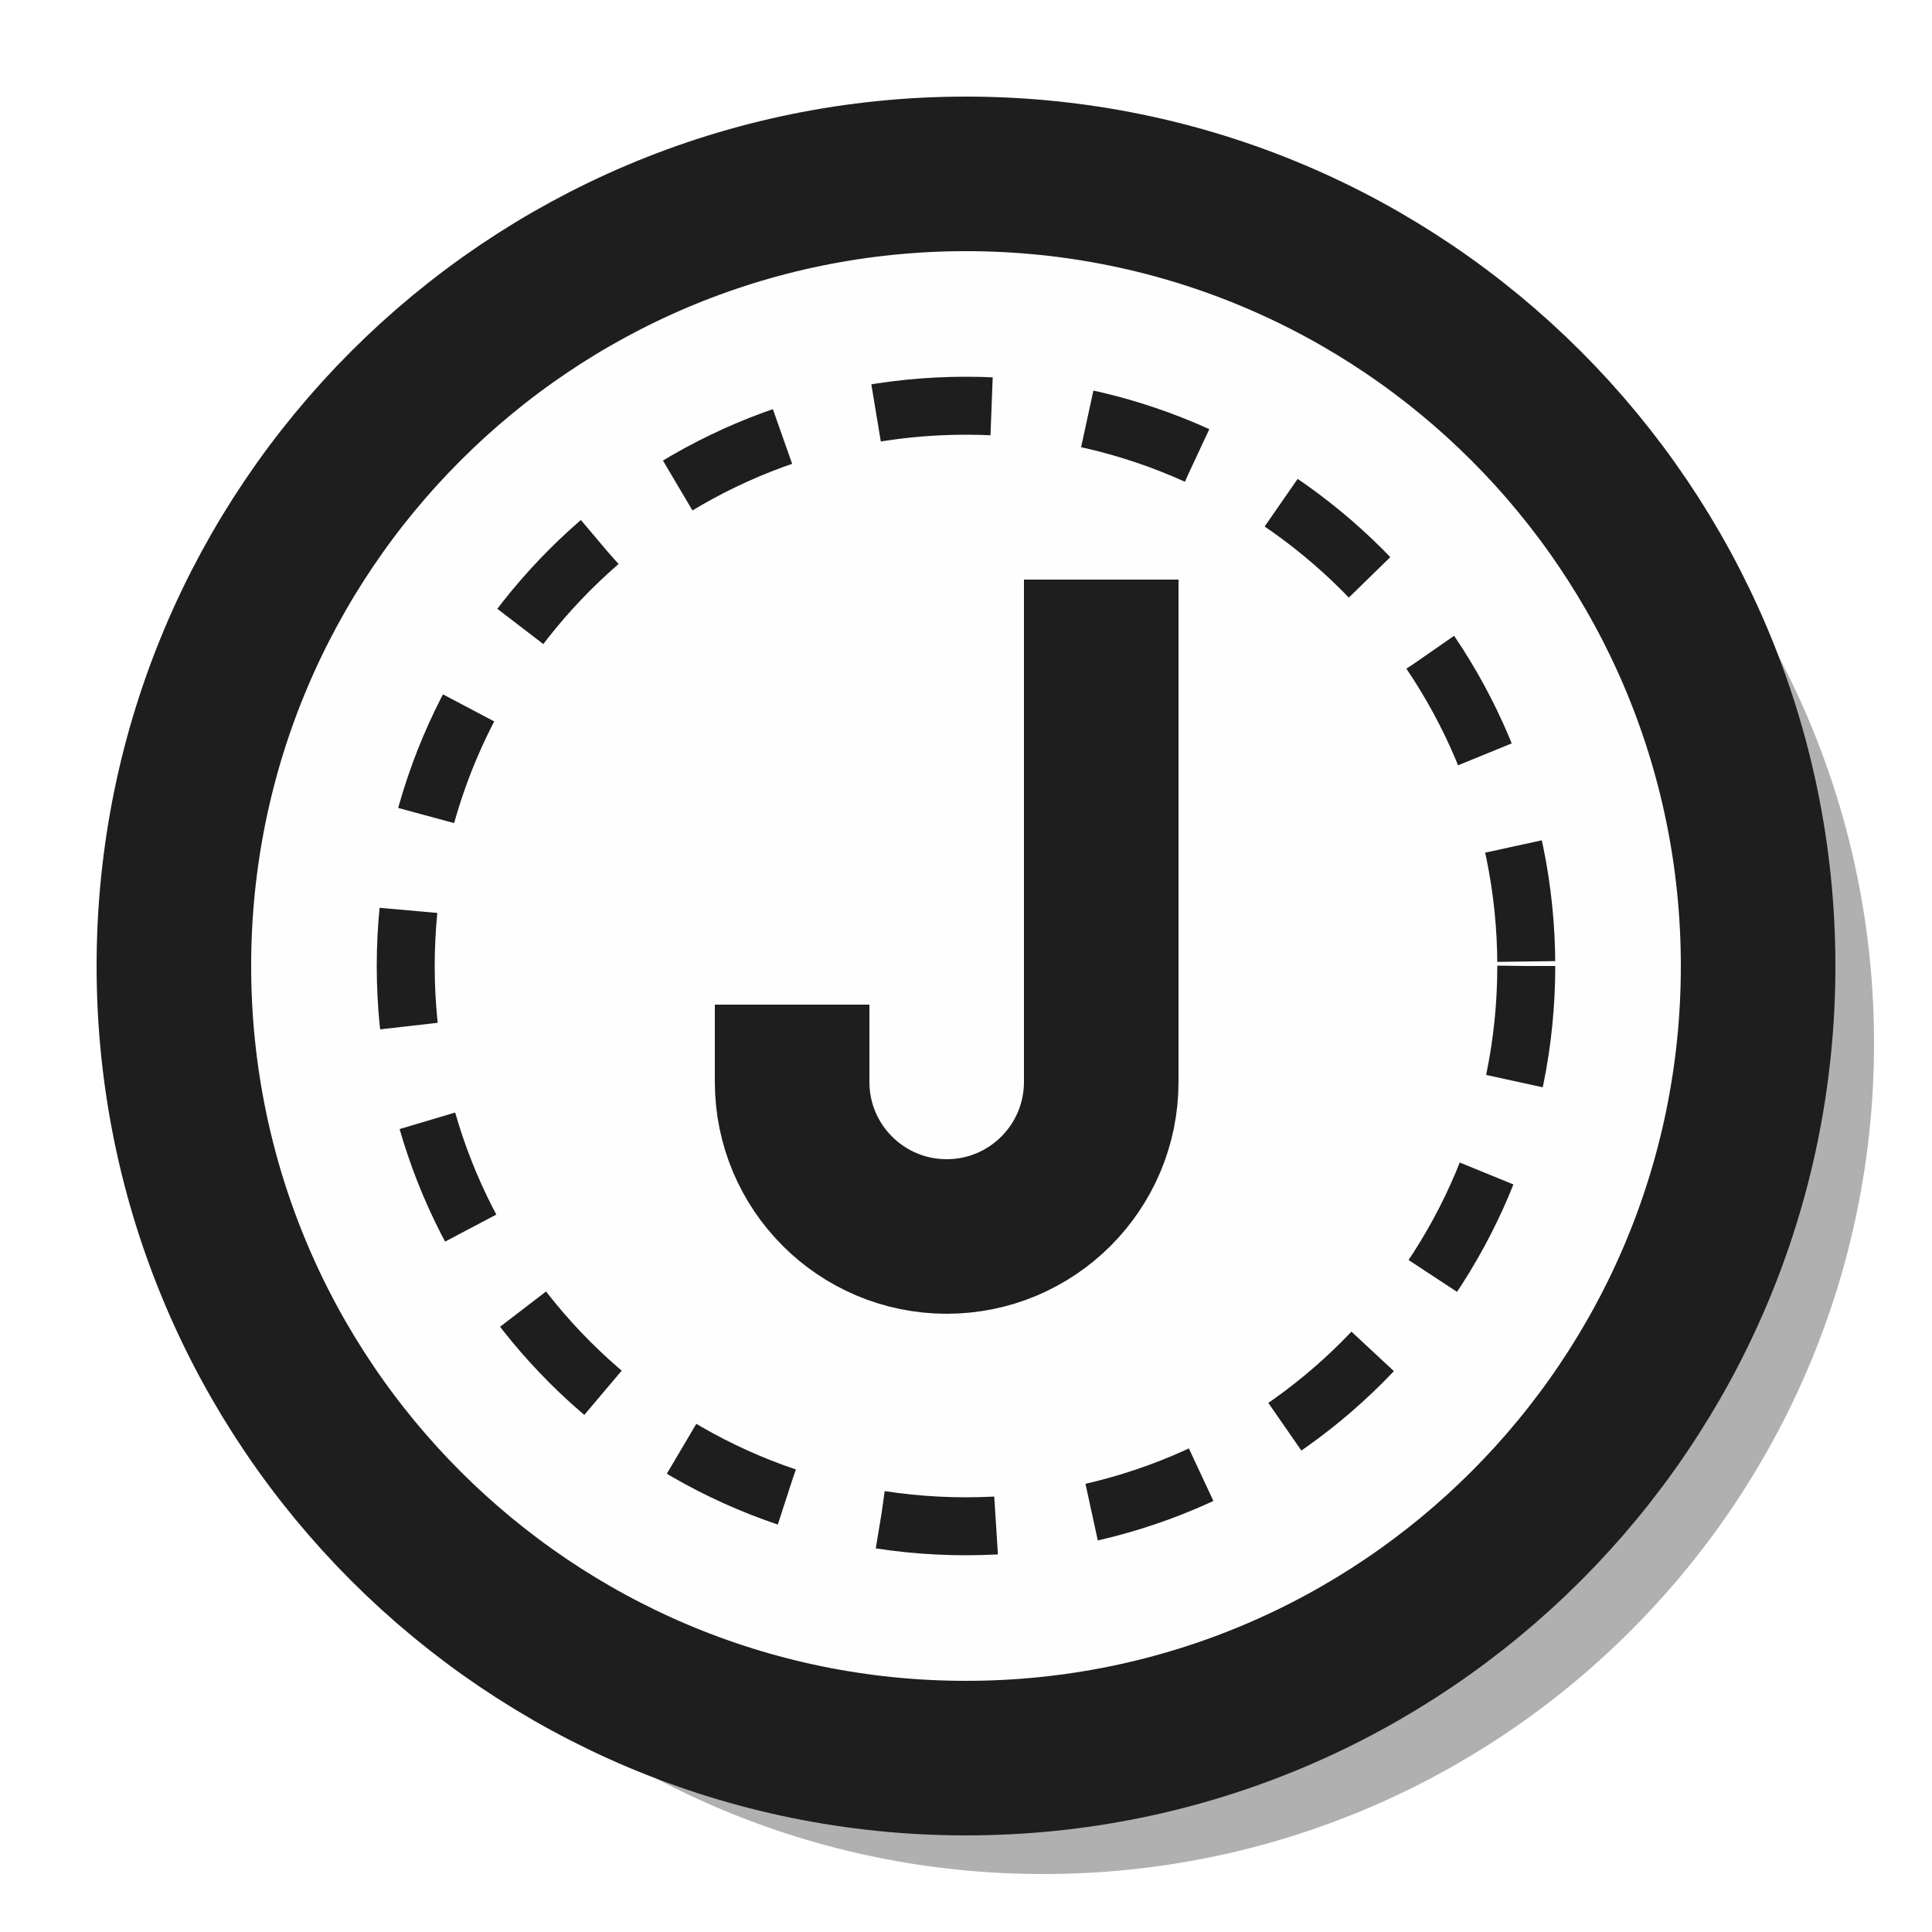
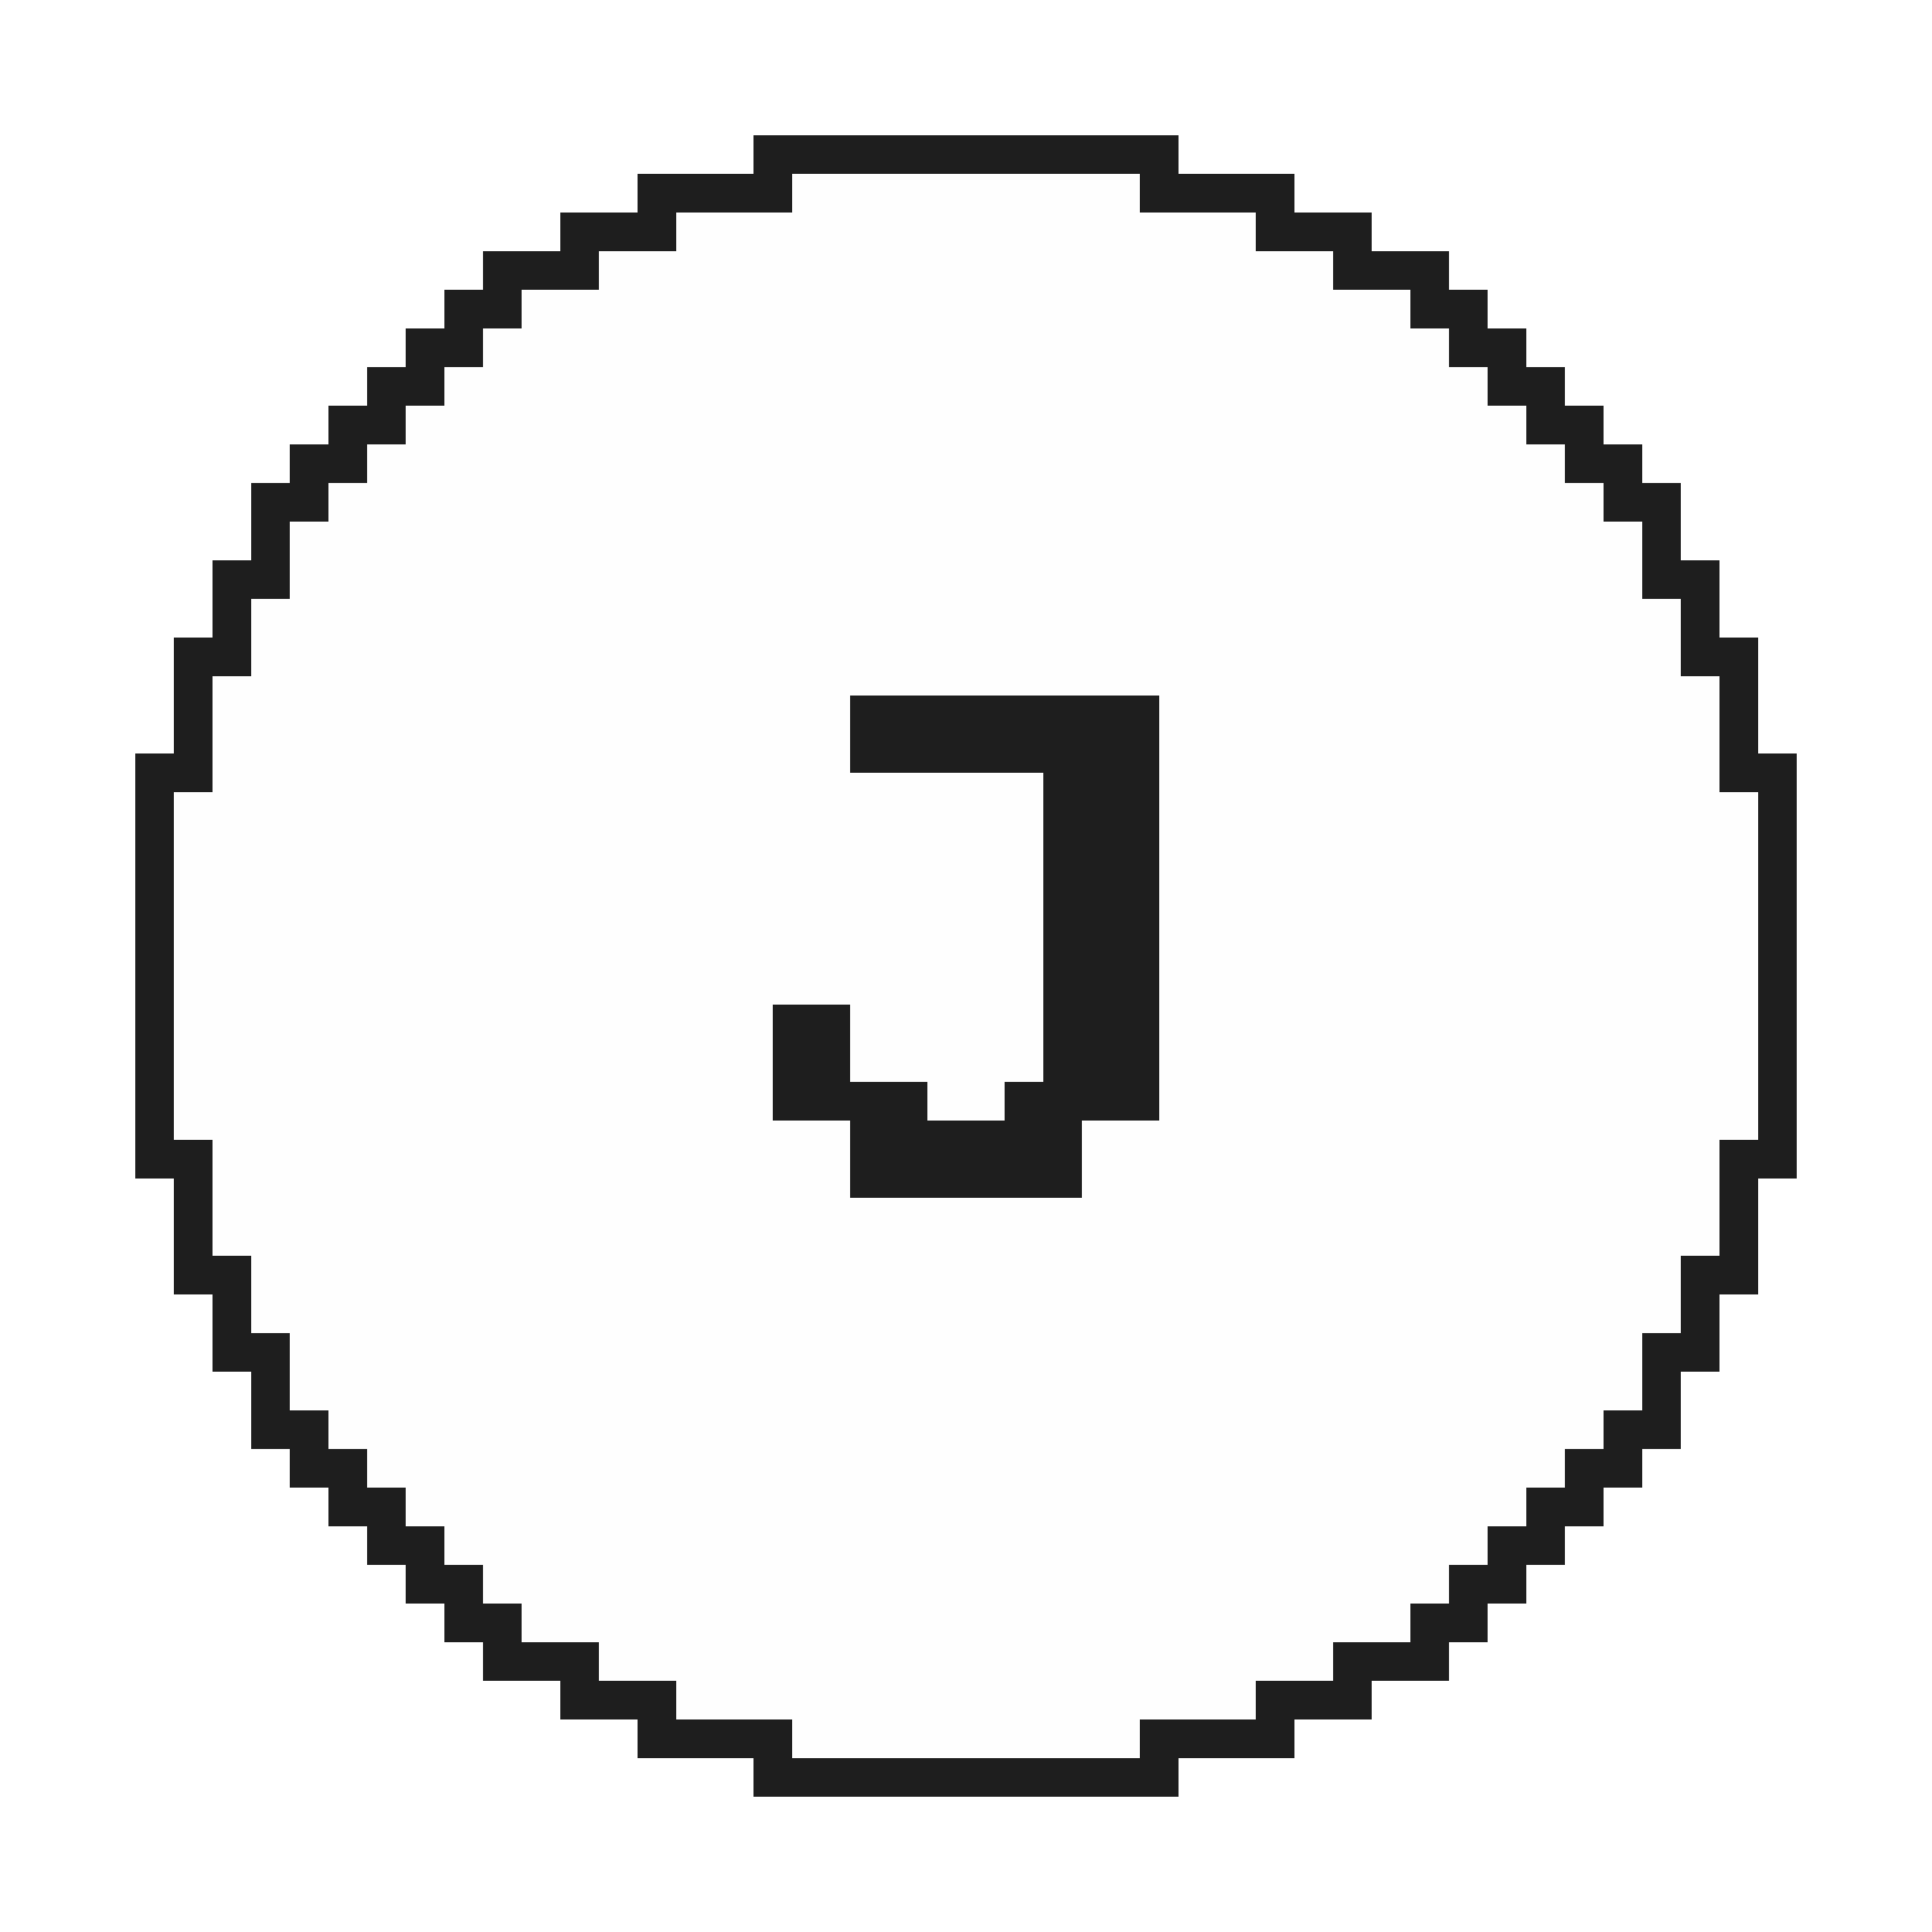
- <svg xmlns="http://www.w3.org/2000/svg" viewBox="0 0 100 100" width="100" height="100">
-   <circle cx="54" cy="54" r="43" fill="#1E1E1E" fill-opacity=".35" />
-   <circle cx="50" cy="50" r="41" fill="#FEFEFE" stroke="#1E1E1E" stroke-width="8" />
-   <circle cx="50" cy="50" r="29" fill="none" stroke="#1E1E1E" stroke-width="3" stroke-dasharray="6 5" />
-   <path d="M57 34V56A8 8 0 0 1 41 56" fill="none" stroke="#1E1E1E" stroke-width="8" stroke-linecap="square" />
+ <svg xmlns="http://www.w3.org/2000/svg" viewBox="0 0 100 100" width="100" height="100" shape-rendering="crispEdges">
+   <path fill="#FEFEFE" stroke="#1E1E1E" stroke-width="2" d="M60 8V10H66V12H70V14H74V16H76V18H78V20H80V22H82V24H84V26H86V30H88V34H90V40H92V60H90V66H88V70H86V74H84V76H82V78H80V80H78V82H76V84H74V86H70V88H66V90H60V92H40V90H34V88H30V86H26V84H24V82H22V80H20V78H18V76H16V74H14V70H12V66H10V60H8V40H10V34H12V30H14V26H16V24H18V22H20V20H22V18H24V16H26V14H30V12H34V10H40V8Z" />
+   <path fill="#1E1E1E" d="M44 36H60V58H56V62H44V58H40V52H44V56H48V58H52V56H54V40H44Z" />
</svg>
